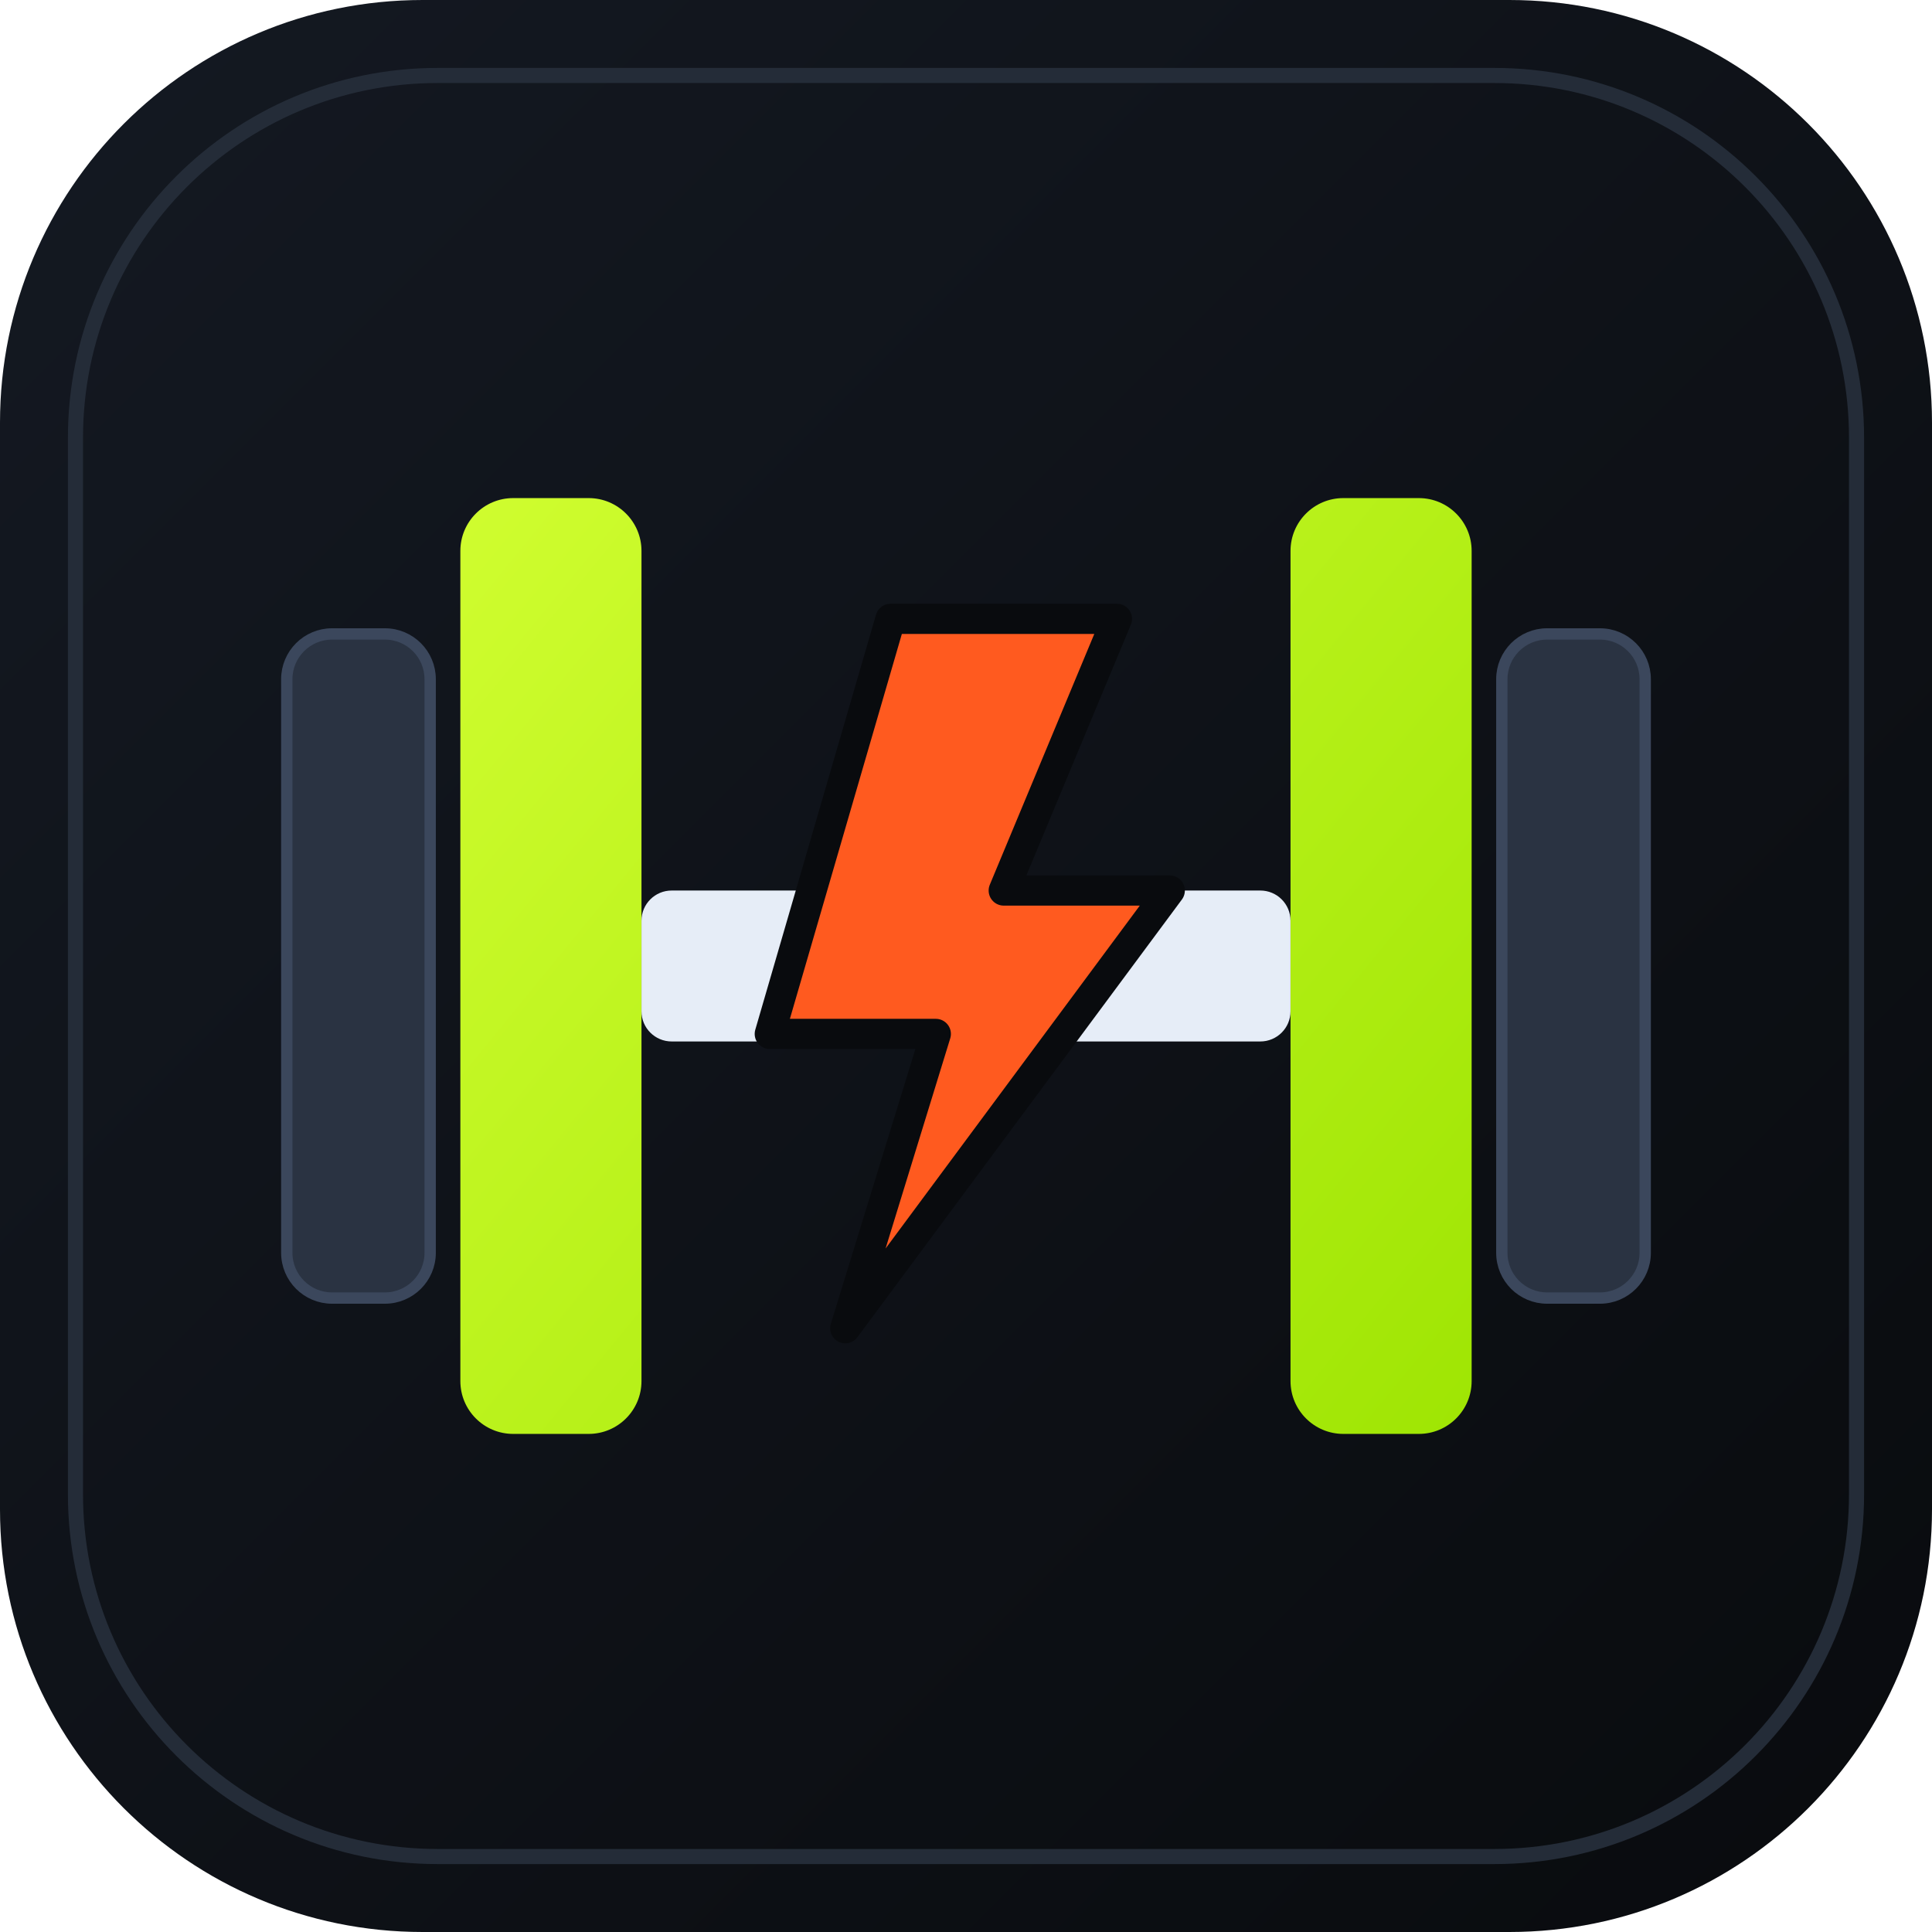
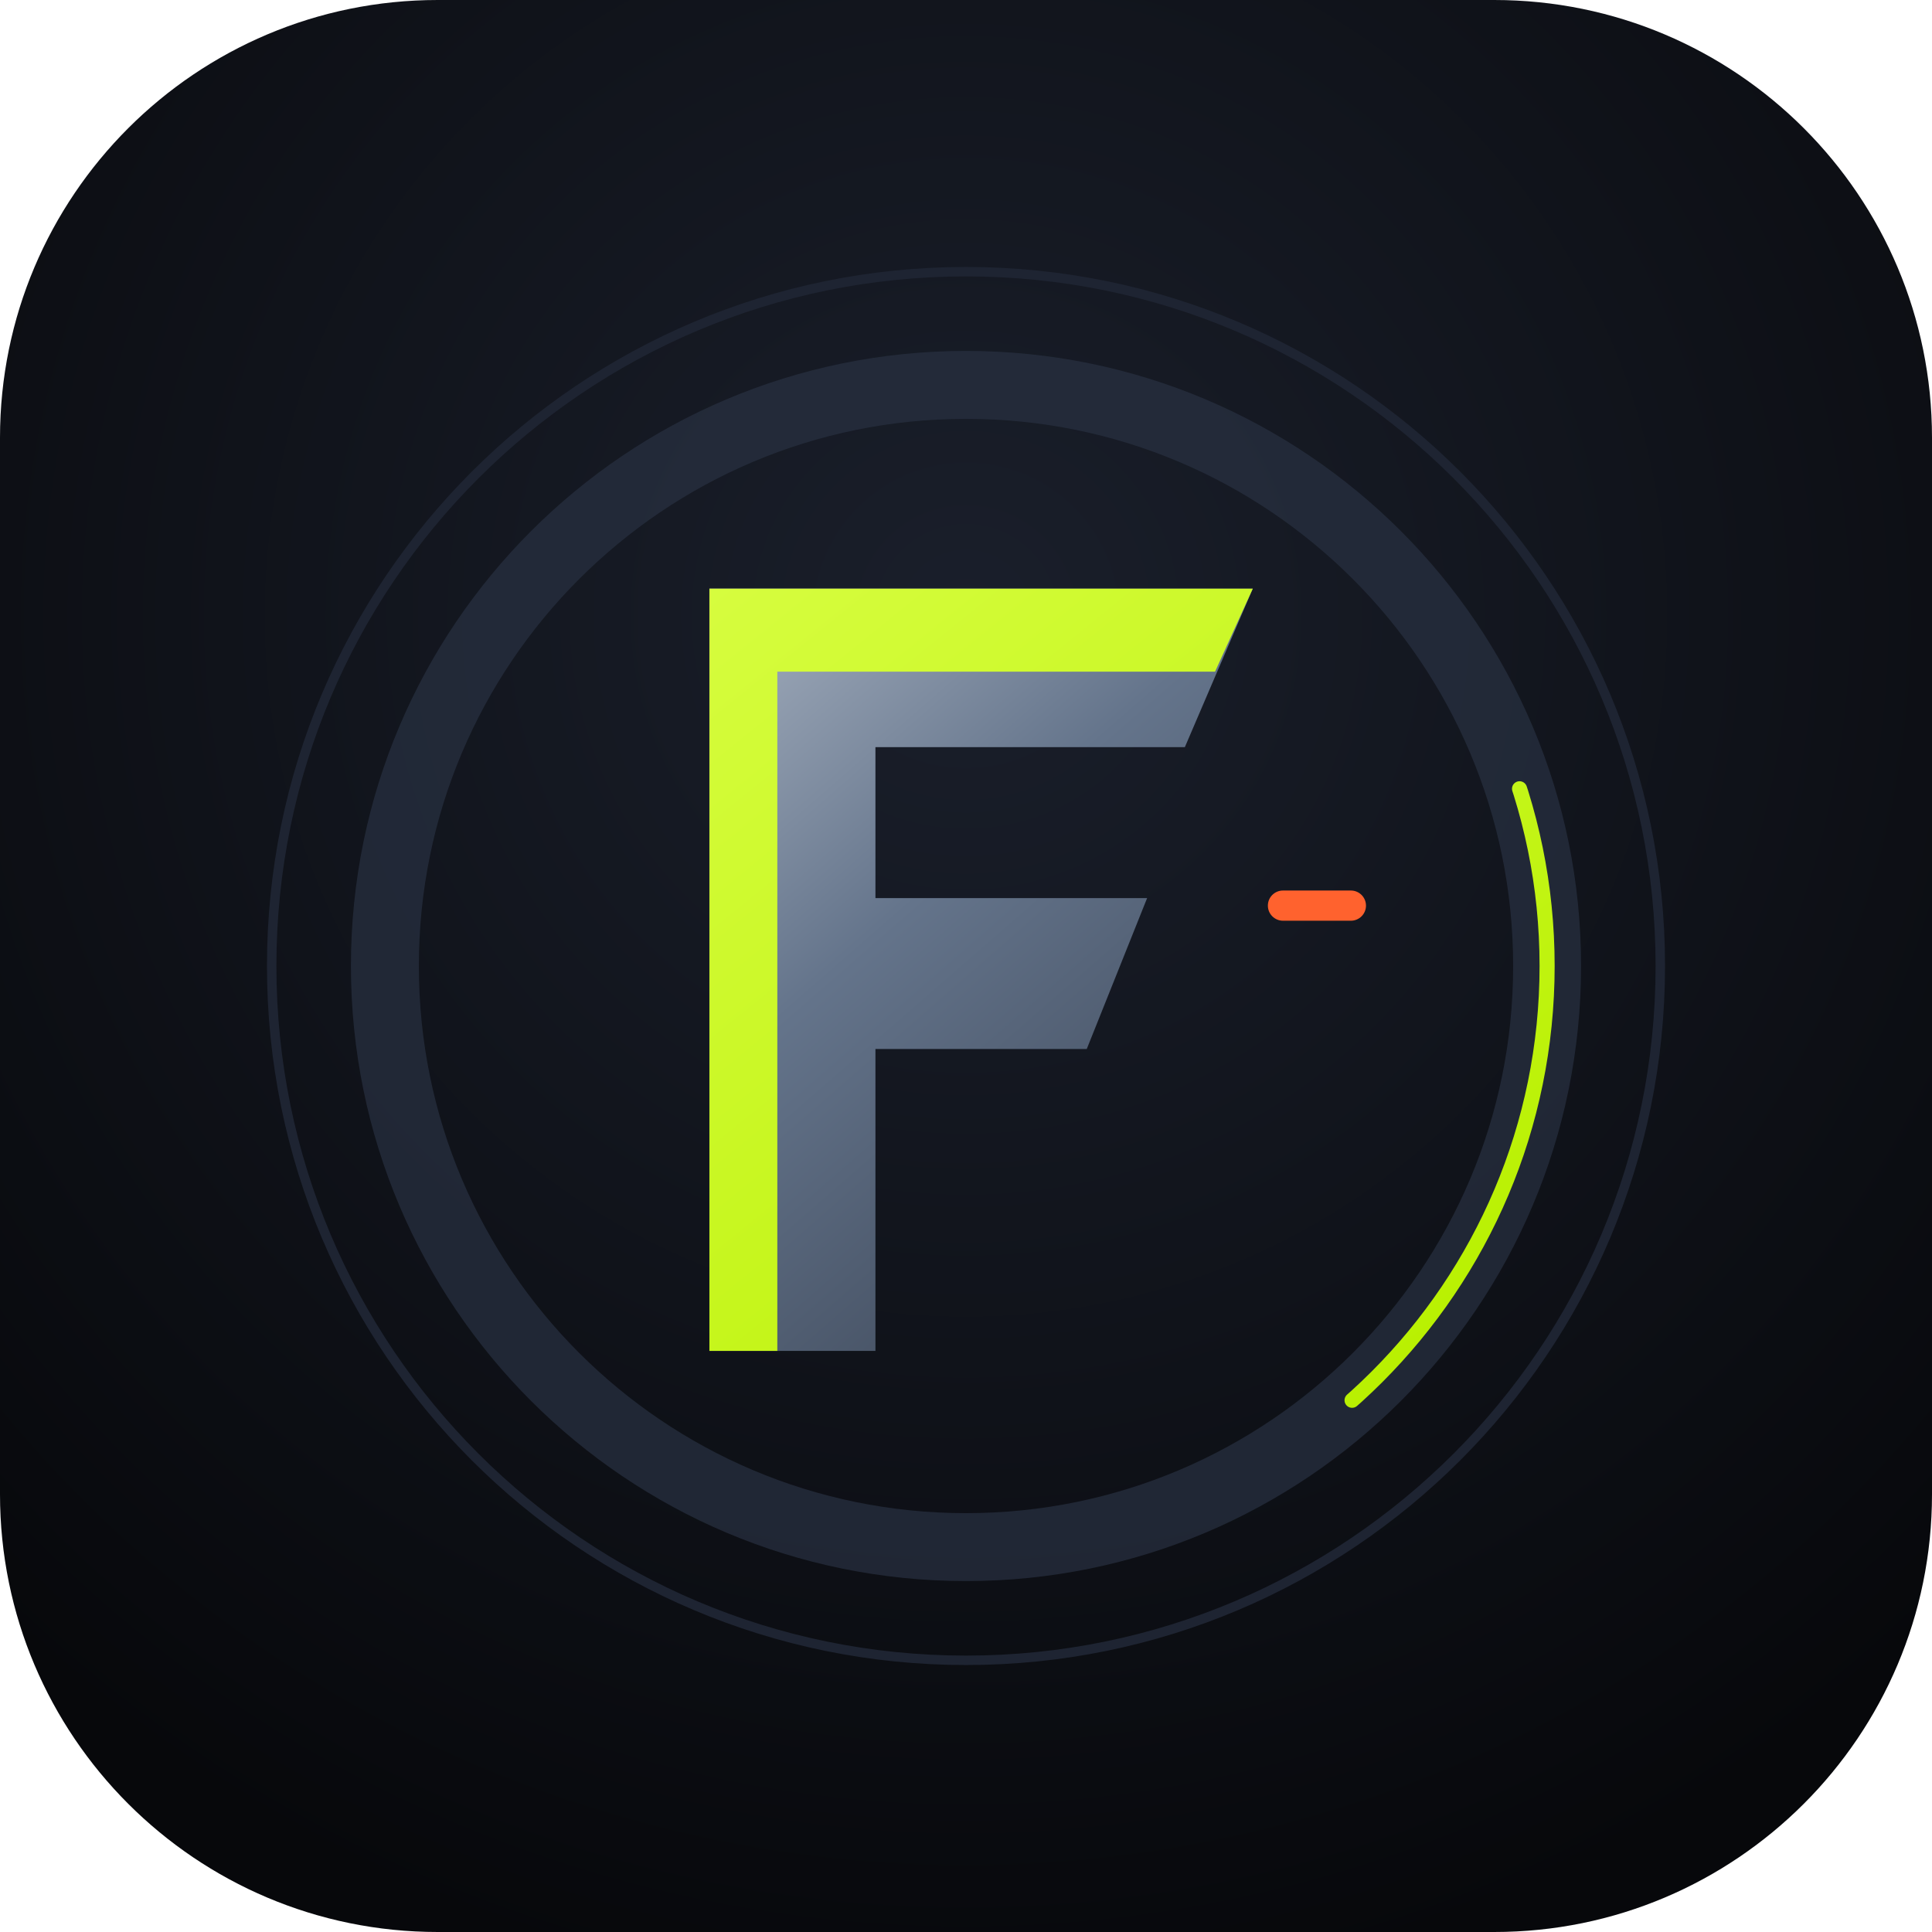
<svg xmlns="http://www.w3.org/2000/svg" viewBox="0 0 512 512" fill="none">
  <defs>
-     <linearGradient id="bg" x1="0" y1="0" x2="512" y2="512" gradientUnits="userSpaceOnUse">
-       <stop offset="0%" stop-color="#141922" />
-       <stop offset="100%" stop-color="#090B0E" />
+     <radialGradient id="base" cx="50%" cy="32%" r="72%">
+       <stop offset="0%" stop-color="#1A1F2B" />
+       <stop offset="100%" stop-color="#07080B" />
+     </radialGradient>
+     <linearGradient id="metal" x1="120" y1="100" x2="390" y2="410" gradientUnits="userSpaceOnUse">
+       <stop offset="0%" stop-color="#E2E8F0" />
+       <stop offset="45%" stop-color="#64748B" />
+       <stop offset="100%" stop-color="#1E2430" />
    </linearGradient>
-     <linearGradient id="volt" x1="90" y1="120" x2="420" y2="390" gradientUnits="userSpaceOnUse">
-       <stop offset="0%" stop-color="#D4FF33" />
-       <stop offset="100%" stop-color="#9BE300" />
+     <linearGradient id="volt" x1="150" y1="120" x2="360" y2="380" gradientUnits="userSpaceOnUse">
+       <stop offset="0%" stop-color="#DCFF4A" />
+       <stop offset="100%" stop-color="#B8F000" />
    </linearGradient>
  </defs>
-   <rect width="512" height="512" rx="112" fill="url(#bg)" />
-   <rect x="20" y="20" width="472" height="472" rx="96" stroke="#242C38" stroke-width="4" />
-   <rect x="76" y="168" width="38" height="176" rx="12" fill="#2A3342" stroke="#3B475C" stroke-width="3" />
-   <rect x="122" y="132" width="48" height="248" rx="14" fill="url(#volt)" />
-   <rect x="342" y="132" width="48" height="248" rx="14" fill="url(#volt)" />
-   <rect x="398" y="168" width="38" height="176" rx="12" fill="#2A3342" stroke="#3B475C" stroke-width="3" />
-   <rect x="170" y="236" width="172" height="40" rx="8" fill="#E6EDF7" />
-   <path d="M236 164L296 164L266 236L310 236L224 352L248 274L204 274L236 164Z" fill="#FF5A1F" stroke="#090B0E" stroke-width="8" stroke-linejoin="round" />
+   <rect width="512" height="512" rx="116" fill="url(#base)" />
+   <circle cx="256" cy="256" r="184" stroke="#1E2432" stroke-width="2.5" />
+   <circle cx="256" cy="256" r="154" stroke="#283142" stroke-width="18" stroke-opacity="0.7" />
+   <circle cx="256" cy="256" r="154" stroke="url(#volt)" stroke-width="4" stroke-dasharray="180 790" stroke-dashoffset="50" stroke-linecap="round" />
+   <path d="M188 156H332L314 198H232V238H304L288 278H232V358H188V156Z" fill="url(#metal)" />
+   <path d="M188 156H332L322 178H206V358H188V156Z" fill="url(#volt)" />
+   <rect x="336" y="236" width="26" height="8" rx="4" fill="#FF622E" />
</svg>
